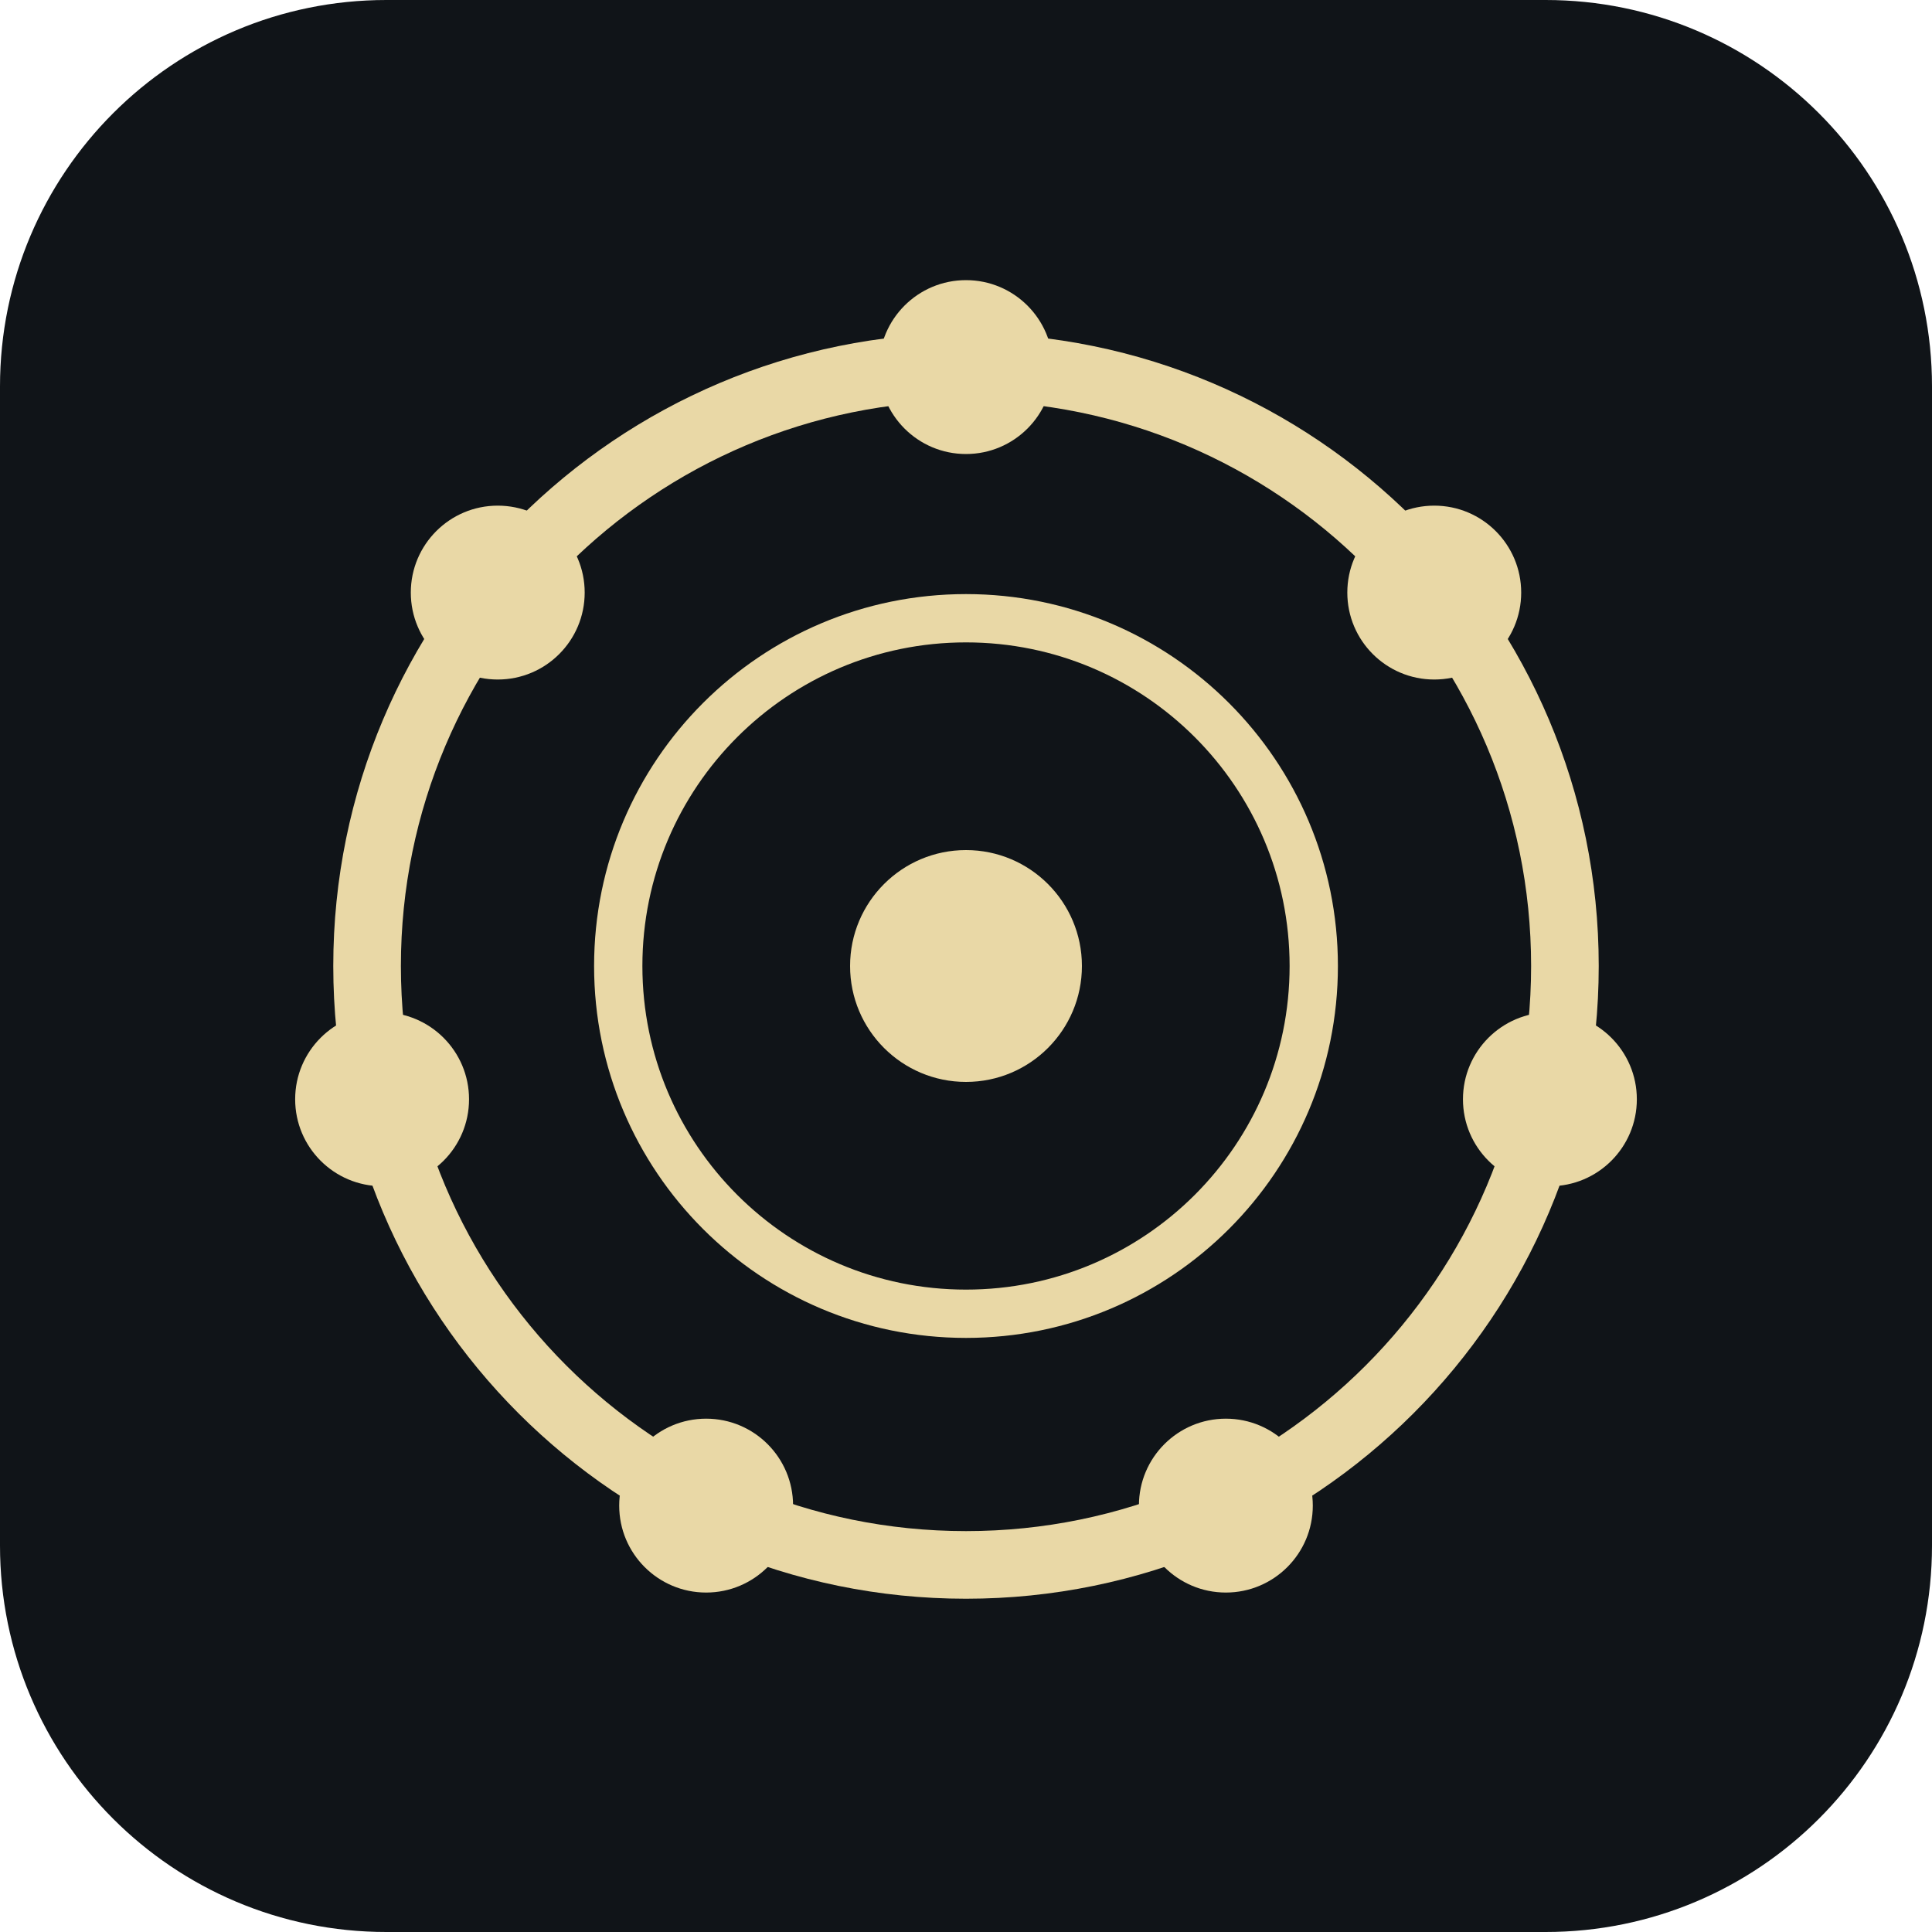
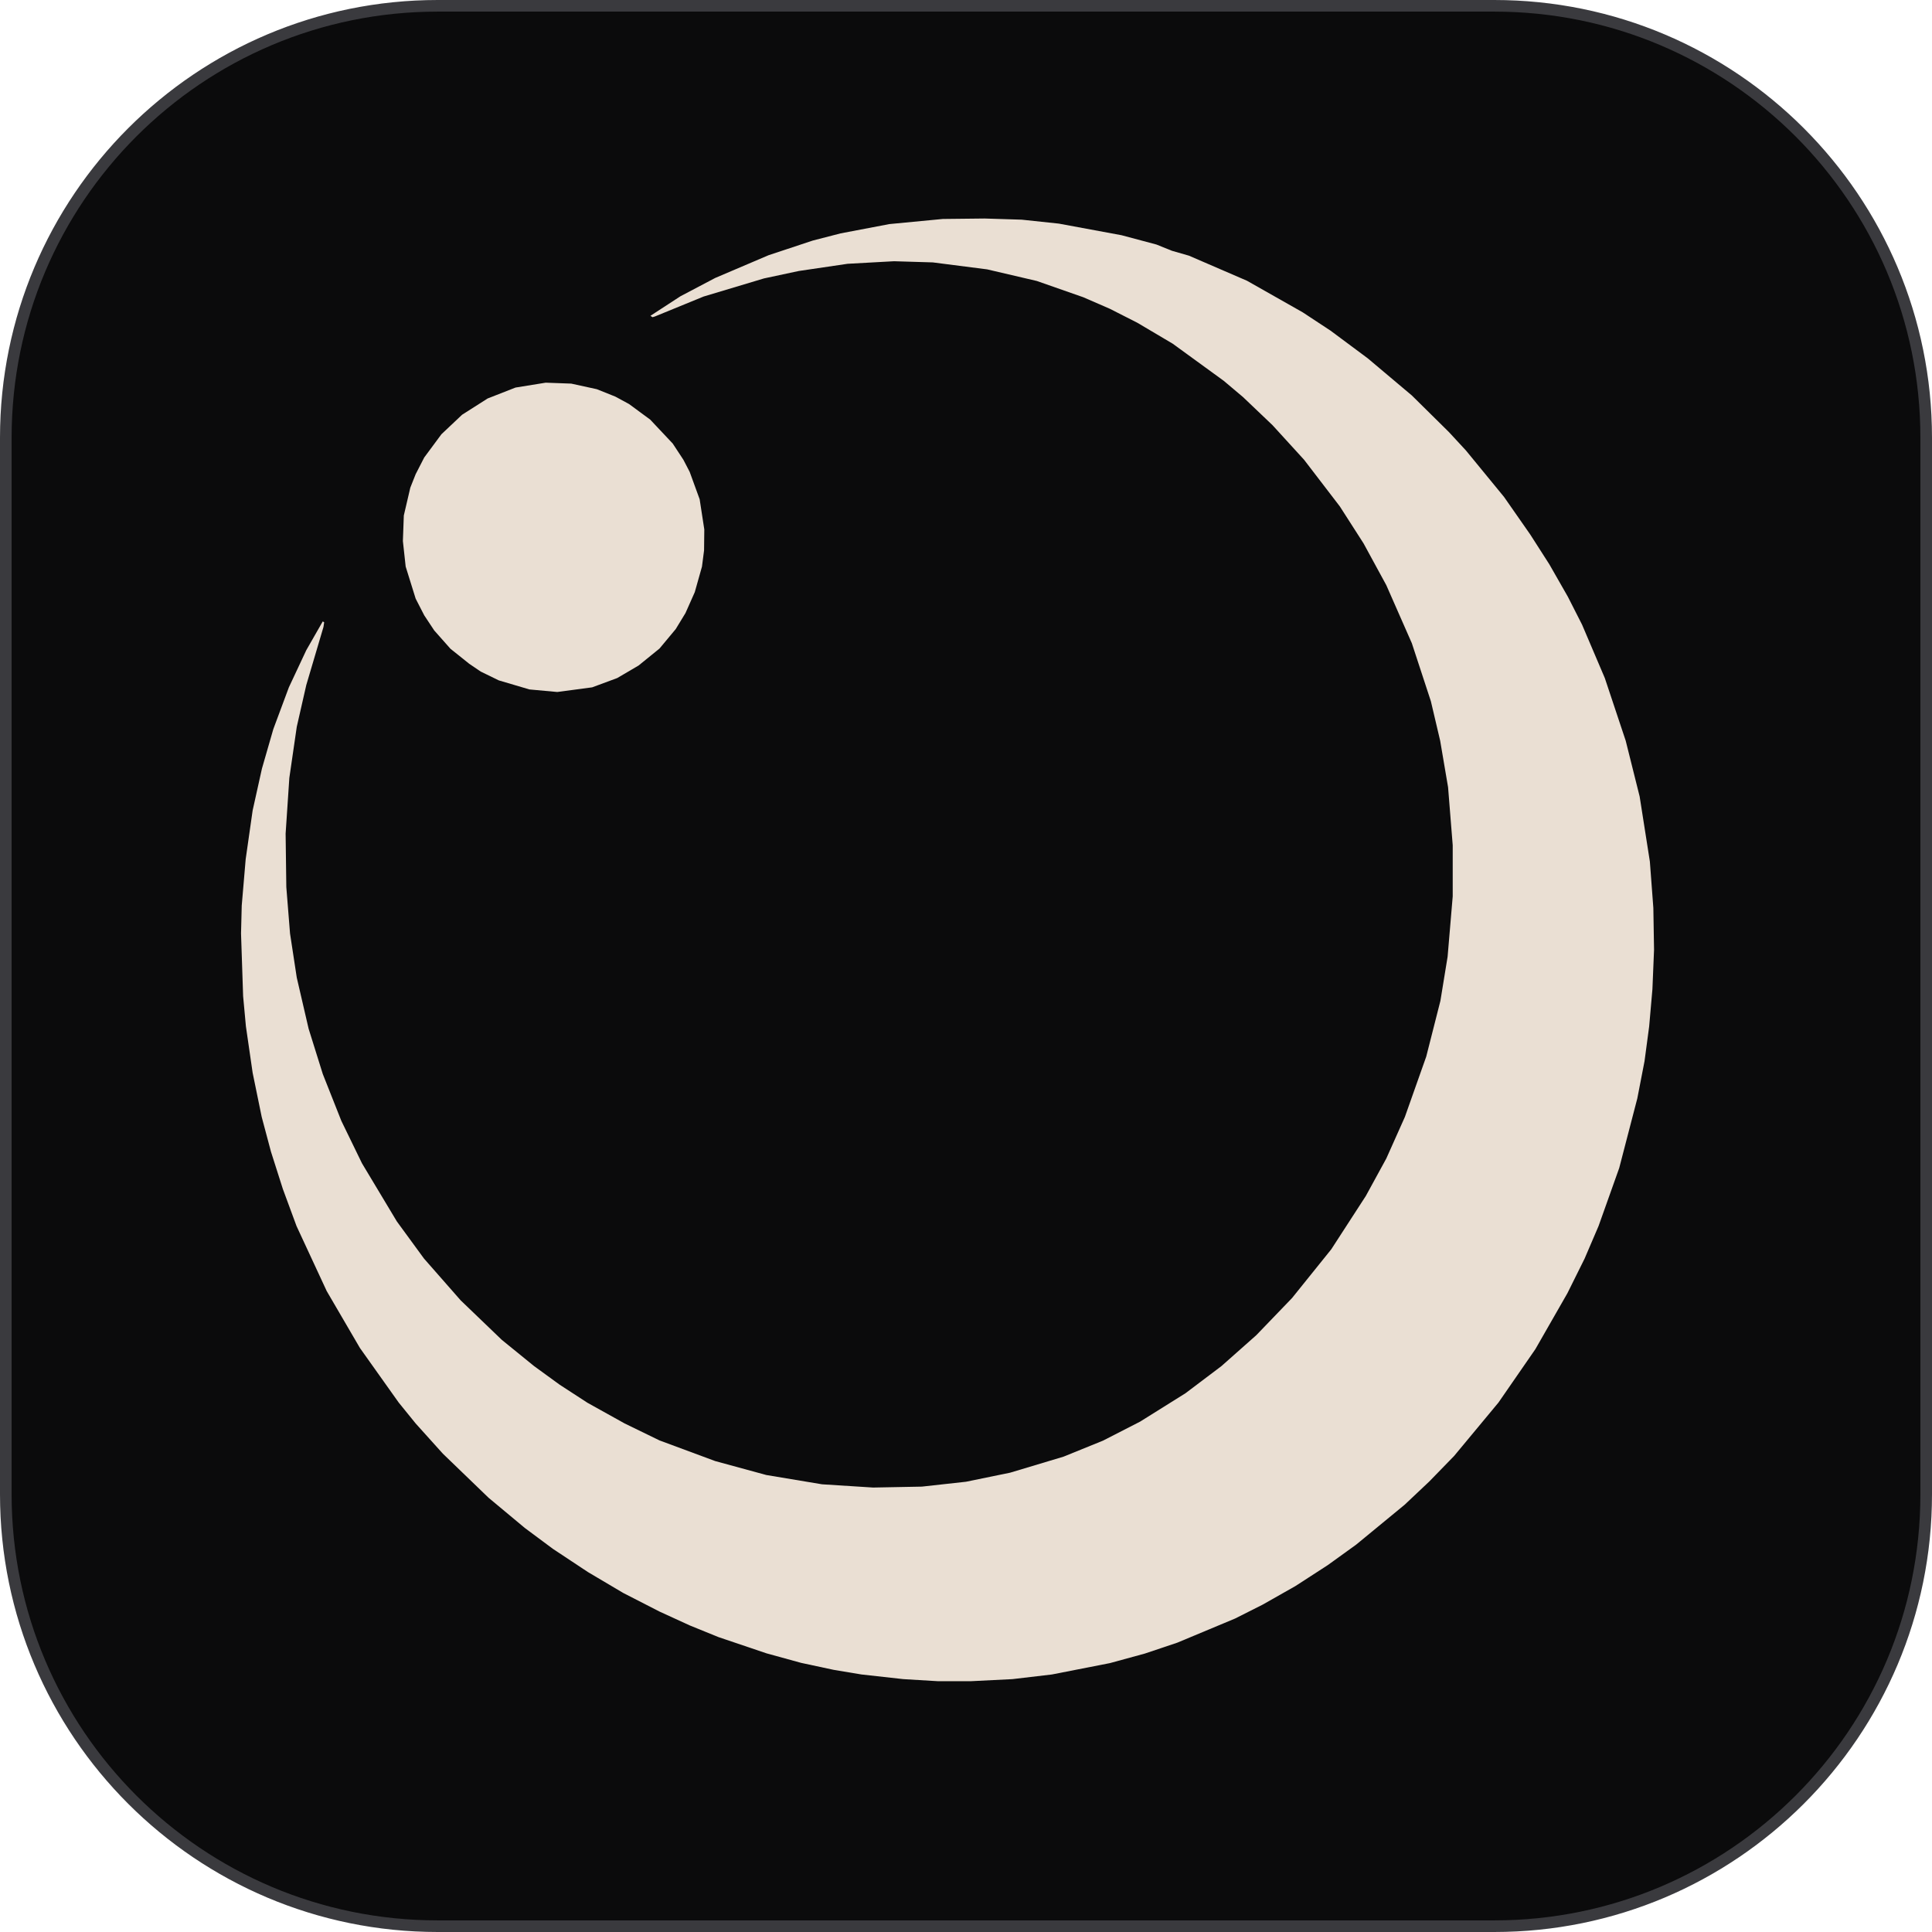
- <svg xmlns="http://www.w3.org/2000/svg" width="256" height="256" viewBox="0 0 256 256">
-   <rect width="256" height="256" rx="51.2" fill="#101418" />
-   <circle cx="128.0" cy="128.0" r="79.36" fill="none" stroke="#E9D8A6" stroke-width="8.96" />
-   <circle cx="128.0" cy="128.0" r="46.08" fill="none" stroke="#E9D8A6" stroke-width="6.4" />
-   <circle cx="128" cy="48.64" r="11.52" fill="#E9D8A6" />
-   <circle cx="190.046" cy="78.52" r="11.52" fill="#E9D8A6" />
-   <circle cx="205.37" cy="145.659" r="11.52" fill="#E9D8A6" />
-   <circle cx="162.433" cy="199.501" r="11.52" fill="#E9D8A6" />
-   <circle cx="93.567" cy="199.501" r="11.52" fill="#E9D8A6" />
-   <circle cx="50.63" cy="145.659" r="11.52" fill="#E9D8A6" />
-   <circle cx="65.954" cy="78.52" r="11.52" fill="#E9D8A6" />
-   <circle cx="128.0" cy="128.0" r="15.36" fill="#E9D8A6" />
+ <svg xmlns="http://www.w3.org/2000/svg" width="512" height="512" viewBox="96 96 832 832">
+   <rect x="98.5" y="98.5" width="827" height="827" rx="186" fill="#0B0B0C" stroke="#3A3A3E" stroke-width="5" />
+   <path fill="#EADFD3" d="M514.0 820.0L500.0 820.0L485.0 819.1L467.0 817.1L455.0 815.1L441.0 812.1L426.1 808.0L405.4 801.0L393.1 796.0L380.0 790.0L364.4 782.0L349.2 773.0L334.1 763.0L322.0 754.0L306.4 741.0L286.7 722.0L275.0 709.0L267.7 700.0L251.0 676.5L236.7 652.0L223.7 624.0L217.8 608.0L212.7 592.0L208.7 577.0L204.8 558.0L201.9 538.0L200.7 525.0L199.8 498.0L200.1 486.0L201.8 466.0L204.8 445.0L208.8 427.0L213.7 410.0L220.4 392.0L227.9 376.0L235.0 363.6L235.6 364.0L235.3 366.0L227.9 391.0L223.8 409.0L220.6 431.0L219.0 455.0L219.3 478.0L220.9 498.0L223.8 517.0L228.9 539.0L235.0 558.5L243.0 578.7L251.9 597.0L266.9 622.0L278.6 638.0L294.4 656.0L312.1 673.0L326.0 684.3L337.0 692.3L349.0 700.1L365.0 709.0L380.0 716.3L404.0 725.2L426.0 731.2L450.0 735.2L472.0 736.6L493.0 736.2L512.0 734.1L531.0 730.2L554.0 723.3L571.0 716.4L587.0 708.2L606.5 696.0L622.0 684.3L637.0 671.0L652.4 655.0L669.3 634.0L684.2 611.0L693.0 594.9L701.0 577.0L710.2 551.0L716.3 527.0L719.4 508.0L721.6 482.0L721.6 460.0L719.6 435.0L716.2 415.0L712.2 398.0L704.0 373.0L693.0 348.0L683.2 330.0L673.0 314.1L657.6 294.0L644.0 279.1L631.3 267.0L623.0 260.0L601.0 244.0L585.8 235.0L574.0 229.0L562.5 224.0L542.5 217.0L521.1 212.0L497.7 209.0L481.0 208.5L461.0 209.6L440.0 212.7L425.0 215.9L399.0 223.7L378.0 232.3L377.0 232.6L376.1 232.0L389.0 223.6L404.0 215.7L427.0 205.9L446.0 199.6L458.0 196.5L479.0 192.5L502.0 190.3L520.0 190.1L536.0 190.6L552.0 192.3L579.0 197.3L594.0 201.3L600.7 204.0L608.0 206.1L633.0 216.9L657.0 230.5L669.0 238.4L685.0 250.3L704.0 266.3L720.0 282.1L727.3 290.0L743.7 310.0L755.0 326.2L763.2 339.0L771.2 353.0L777.3 365.0L787.1 388.0L796.1 415.0L802.1 439.0L806.5 467.0L808.0 487.0L808.3 505.0L807.6 522.0L806.2 538.0L804.2 553.0L801.1 569.0L793.3 599.0L784.4 624.0L778.4 638.0L771.0 652.9L757.2 677.0L741.3 700.0L722.2 723.0L711.5 734.0L700.9 744.0L680.0 761.2L667.8 770.0L653.9 779.0L639.8 787.0L627.9 793.0L603.0 803.4L589.0 808.1L574.0 812.2L549.0 817.1L532.0 819.1ZM336.0 394.0L324.0 392.9L310.8 389.0L303.0 385.2L298.0 381.8L290.0 375.4L283.0 367.5L278.7 361.0L275.0 353.8L270.7 340.0L269.5 329.0L269.9 318.0L272.7 306.0L275.0 300.2L278.7 293.0L286.1 283.0L295.0 274.6L306.0 267.6L318.0 262.9L331.0 260.8L342.0 261.2L353.0 263.6L361.0 266.8L366.9 270.0L376.0 276.7L385.7 287.0L390.3 294.0L393.0 299.2L397.3 311.0L399.3 324.0L399.2 333.0L398.3 340.0L395.2 351.0L391.2 360.0L387.0 366.9L380.0 375.3L371.0 382.6L361.8 388.0L351.0 392.0Z" />
</svg>
